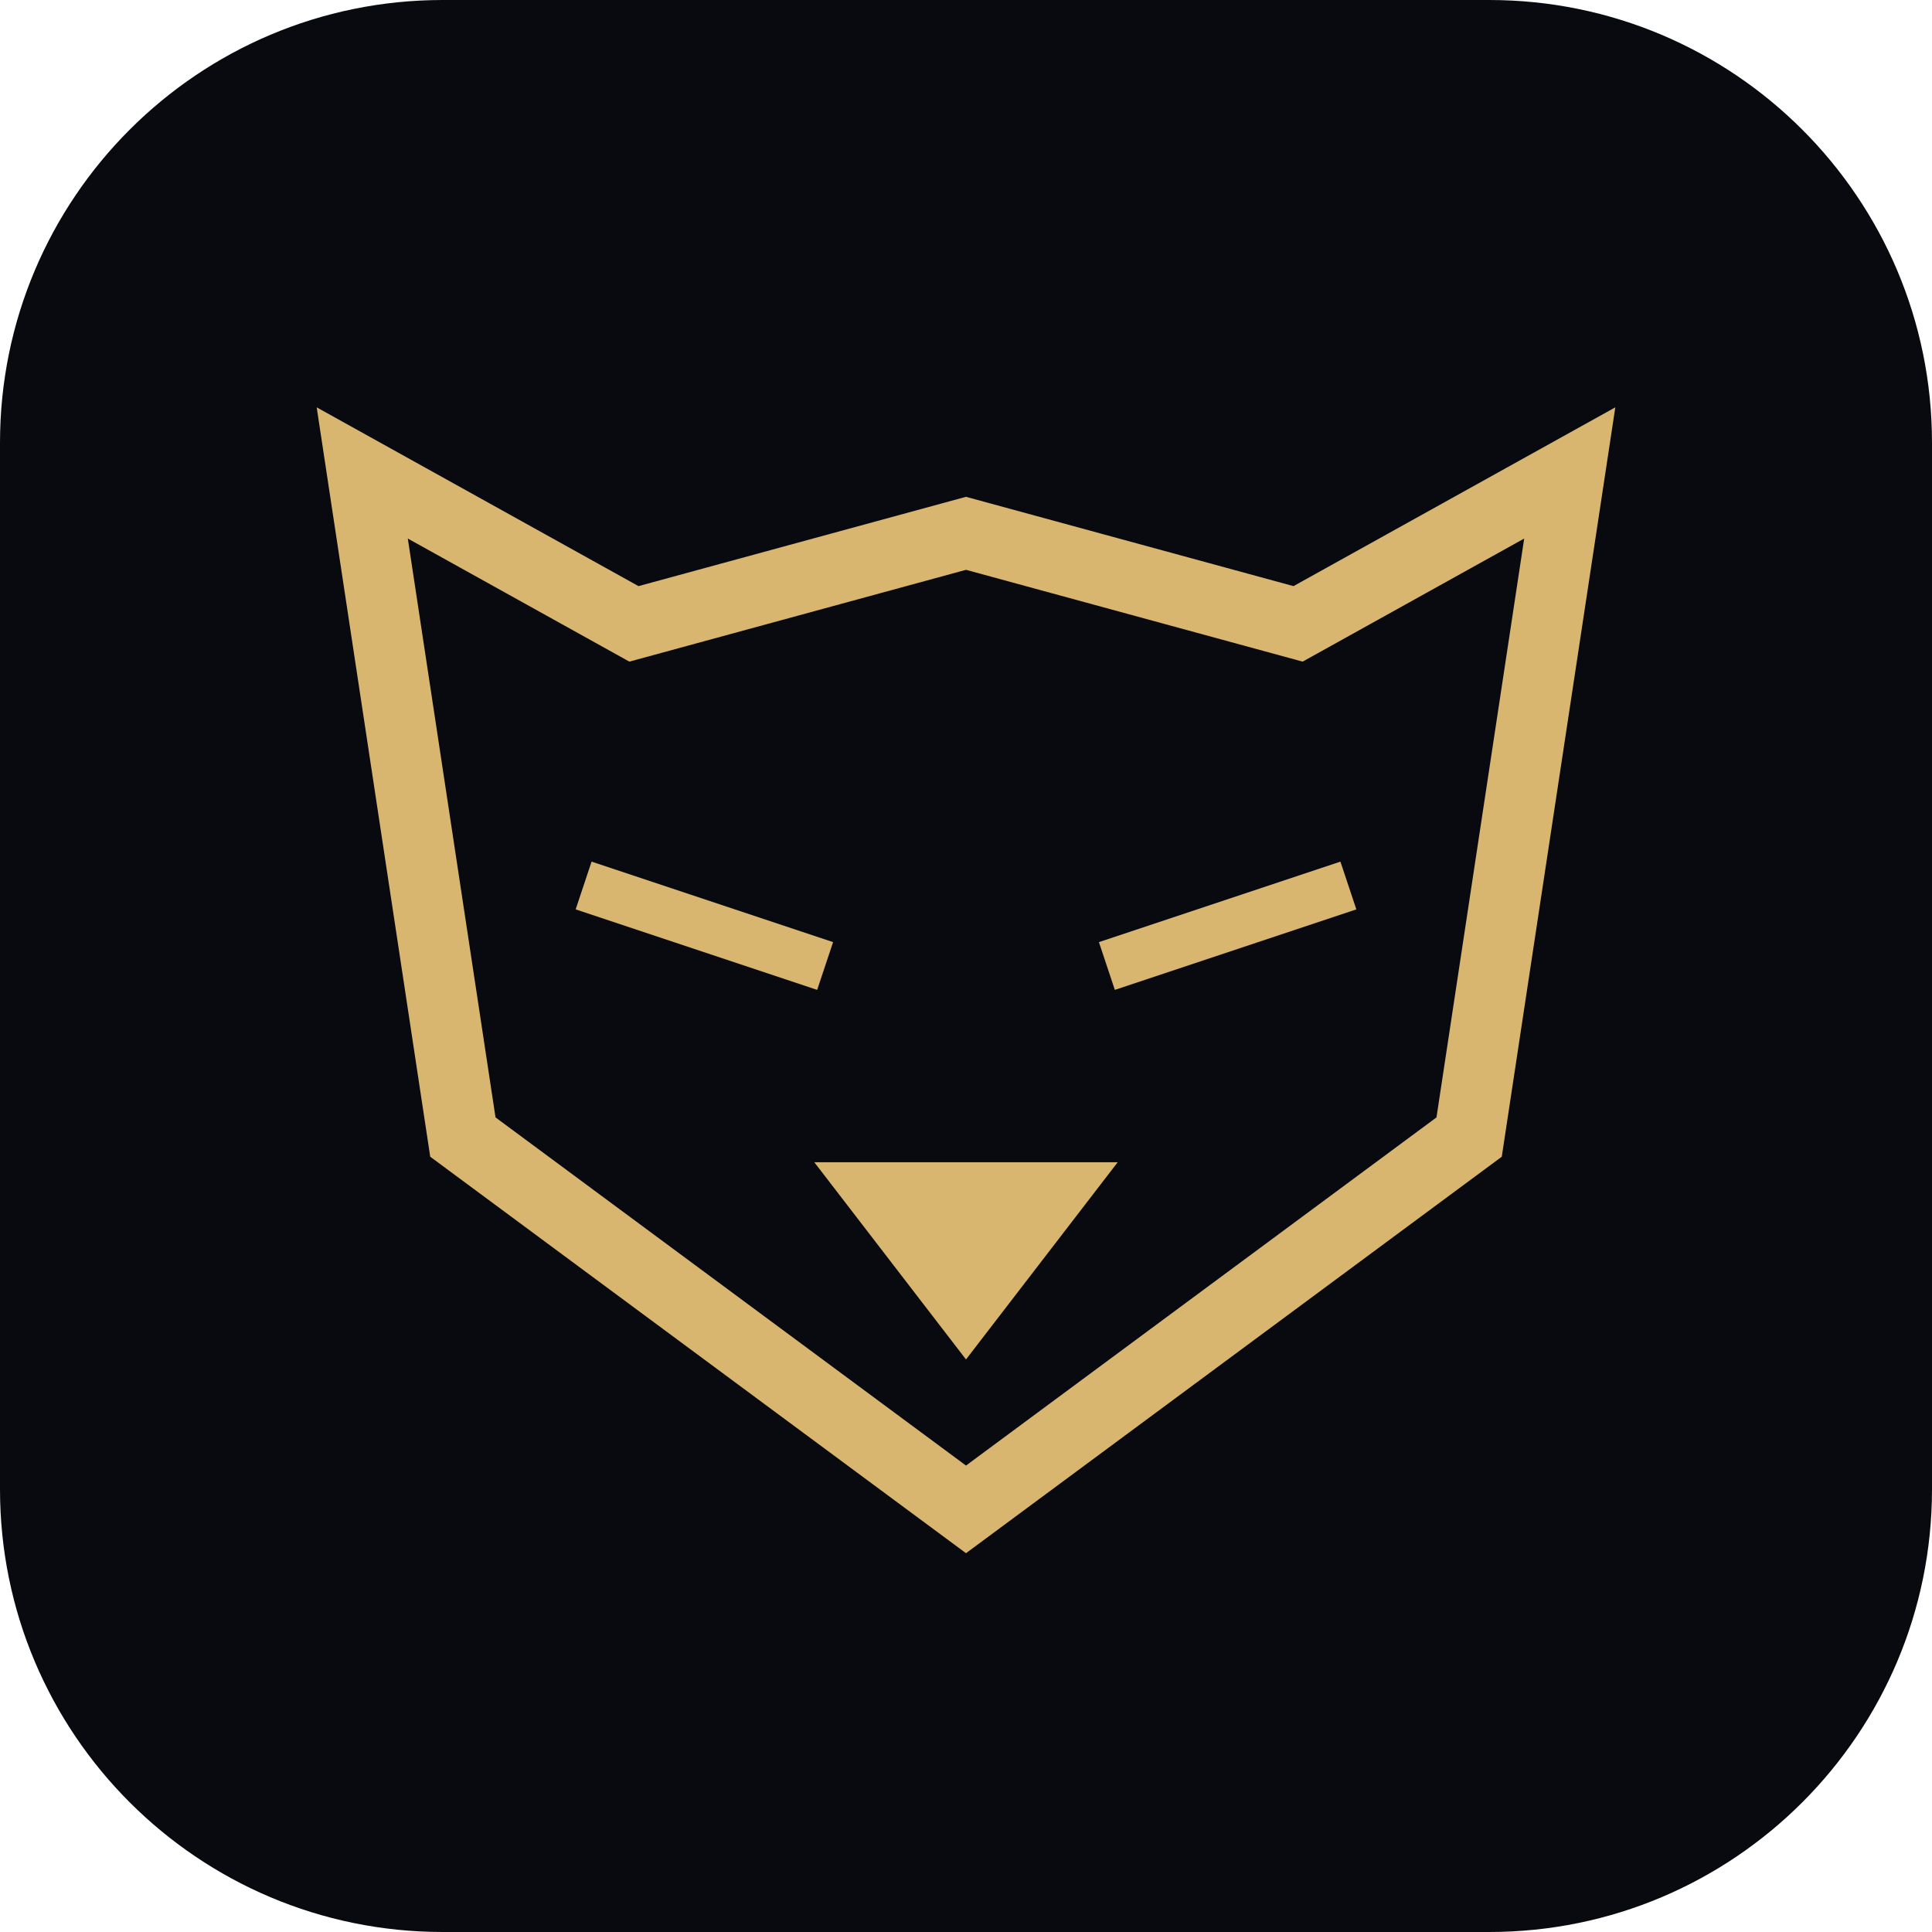
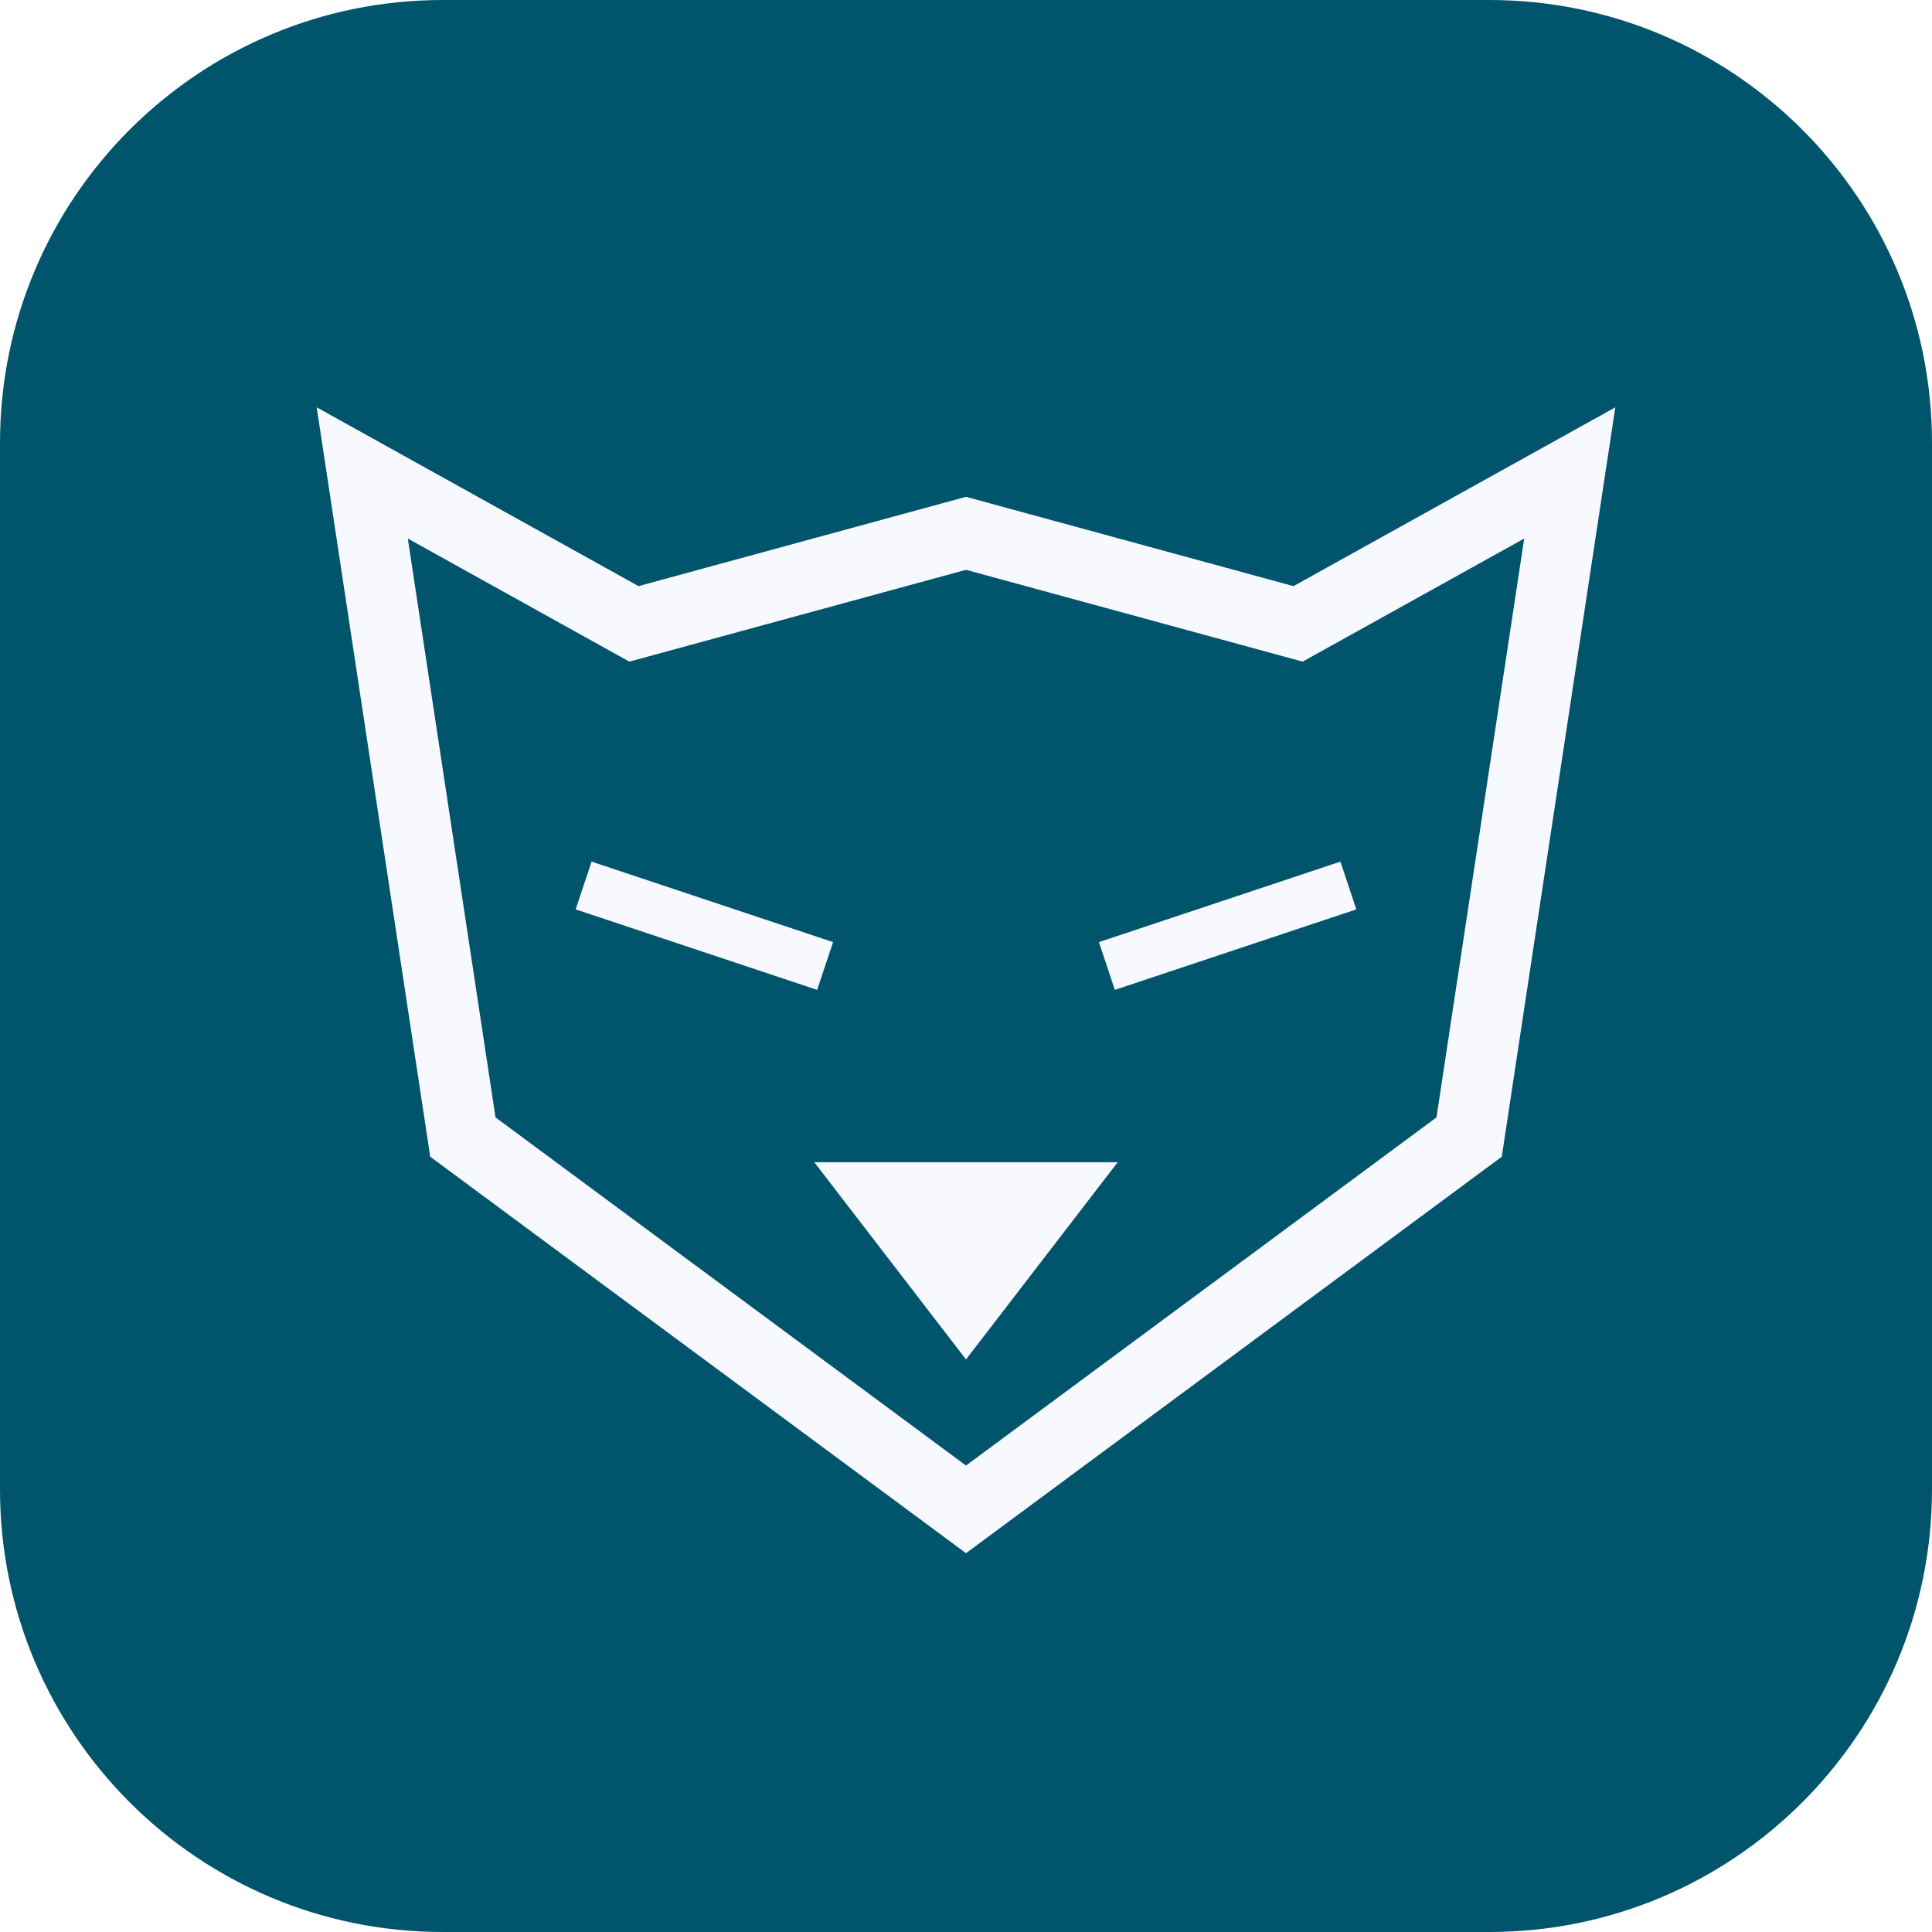
<svg xmlns="http://www.w3.org/2000/svg" viewBox="0 0 192 192">
-   <rect width="192" height="192" rx="44" fill="#090A0F" />
-   <path d="M36 47l27 15 33-9 33 9 27-15-10 66-50 37-50-37z" fill="none" stroke="#D9B66F" stroke-width="7" />
-   <path d="M58 88l24 8m52-8l-24 8m-24 22h20l-10 13z" stroke="#D9B66F" fill="#D9B66F" stroke-width="5" />
+   <rect width="192" height="192" rx="44" fill="#00556D" />
+   <path d="M36 47l27 15 33-9 33 9 27-15-10 66-50 37-50-37z" fill="none" stroke="#F8F8FF" stroke-width="7" />
+   <path d="M58 88l24 8m52-8l-24 8m-24 22h20l-10 13z" stroke="#F8F8FF" fill="#F8F8FF" stroke-width="5" />
</svg>
